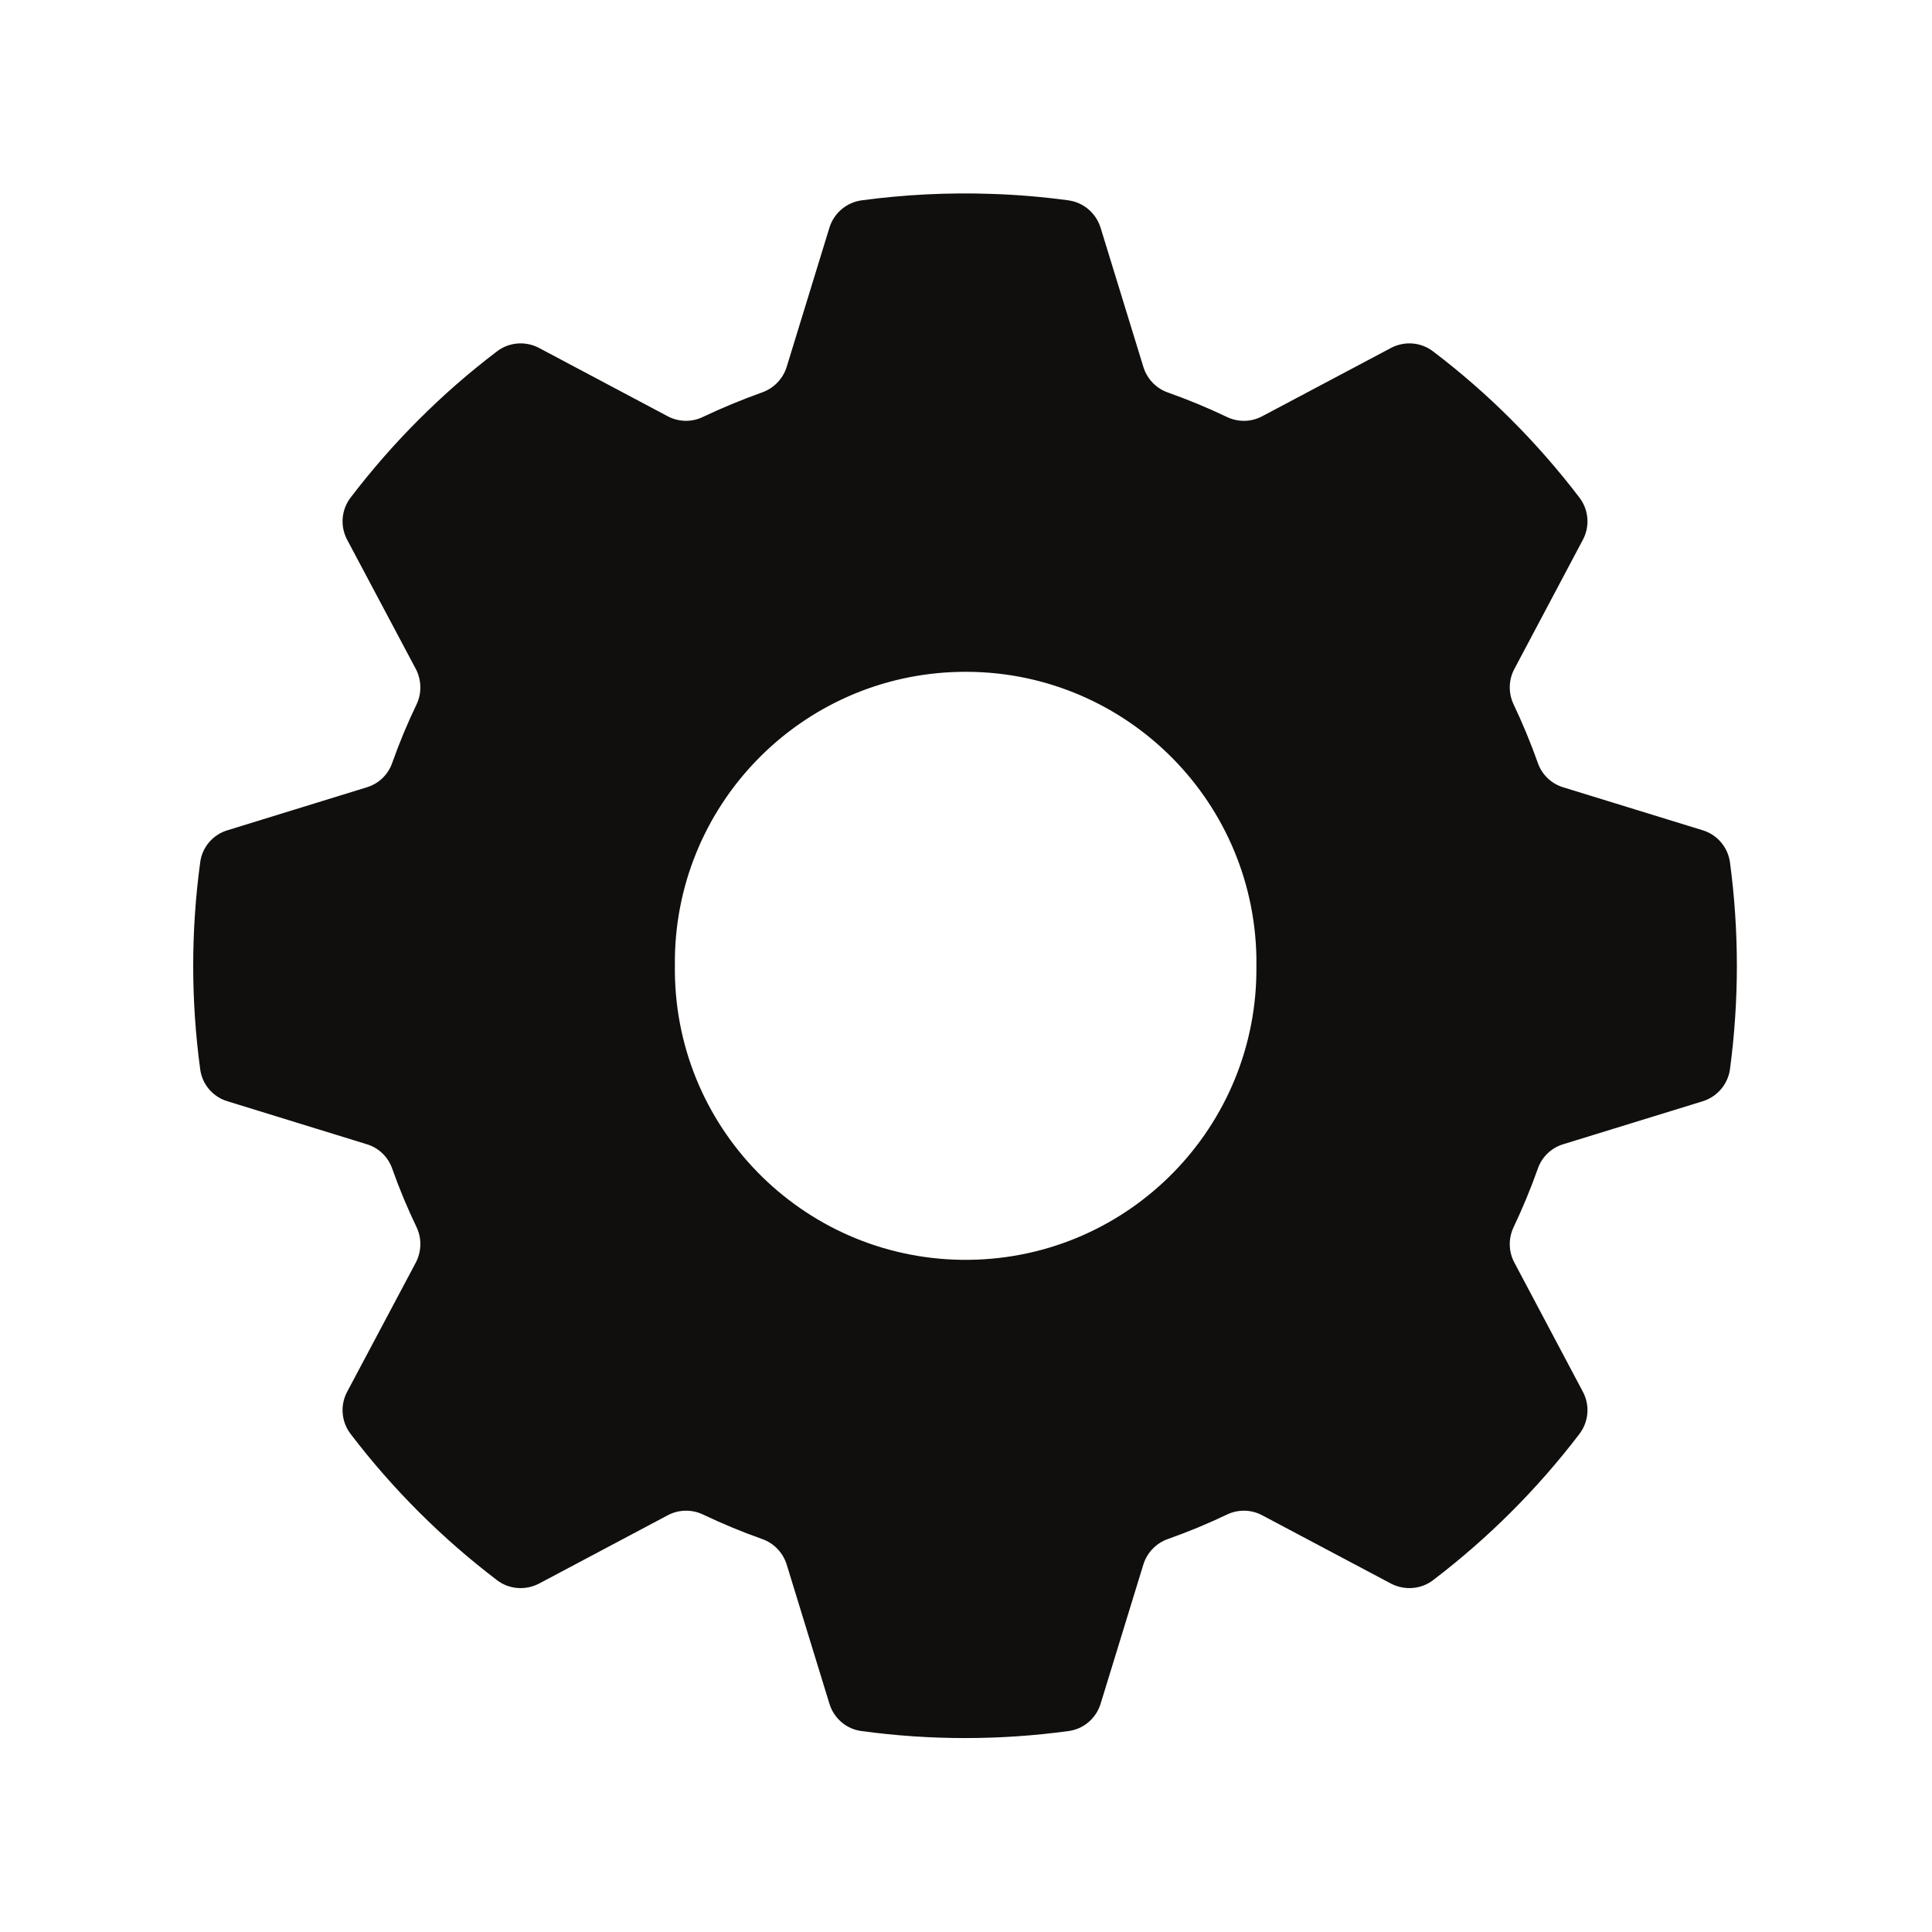
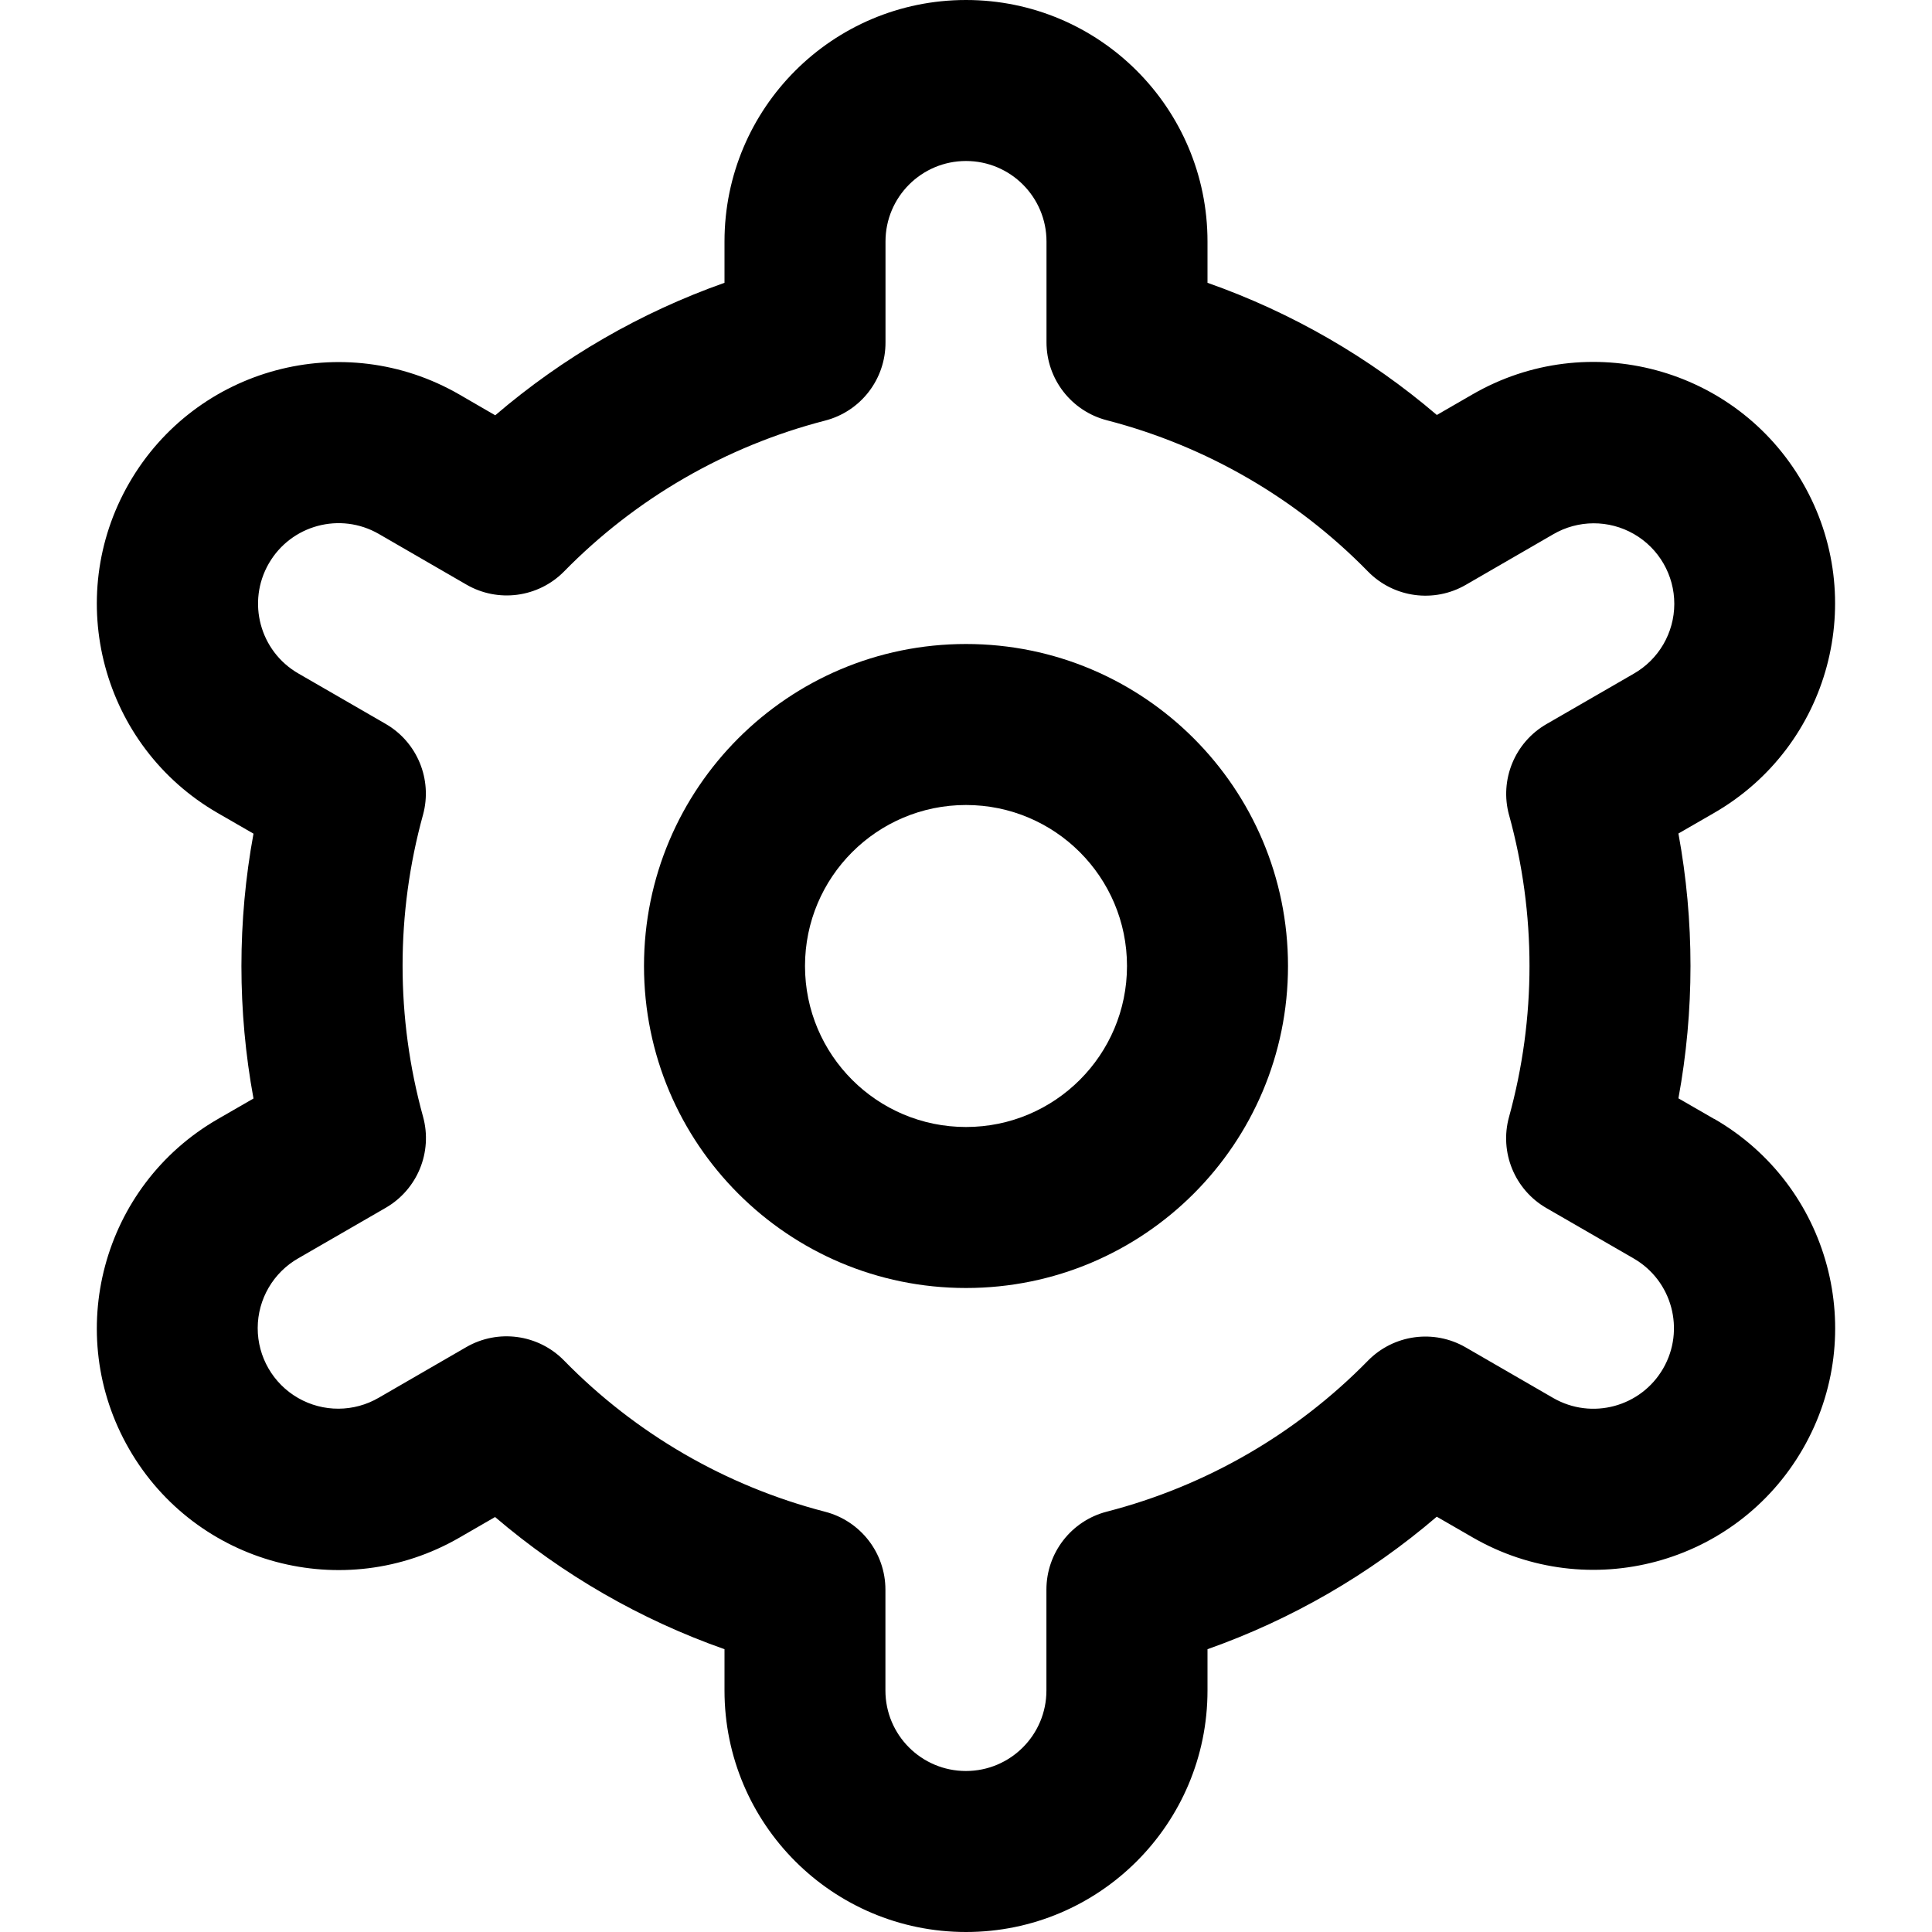
- <svg xmlns="http://www.w3.org/2000/svg" contentScriptType="text/ecmascript" width="768pt" zoomAndPan="magnify" contentStyleType="text/css" viewBox="0 0 768 768" height="768pt" preserveAspectRatio="xMidYMid meet" version="1.2">
-   <defs>
-     <clipPath xml:id="clip1" id="clip1">
-       <path d="M 76.801 76.801 L 690.473 76.801 L 690.473 690.91 L 76.801 690.91 Z M 76.801 76.801 " />
-     </clipPath>
-   </defs>
-   <g xml:id="surface1" id="surface1">
-     <g clip-rule="nonzero" clip-path="url(#clip1)">
-       <path style=" stroke:none;fill-rule:nonzero;fill:rgb(6.27%,5.879%,5.099%);fill-opacity:1;" d="M 381.727 267.074 C 445.57 265.875 498.238 316.688 499.438 380.527 C 499.438 381.676 499.438 382.766 499.438 383.91 C 500.145 447.75 449.004 500.09 385.164 500.801 C 321.32 501.508 268.98 450.367 268.273 386.527 C 268.273 385.652 268.273 384.781 268.273 383.91 C 267.562 320.395 318.215 268.219 381.727 267.074 Z M 394.105 77.074 C 376.875 76.473 359.594 77.344 342.527 79.637 C 336.477 80.453 331.516 84.707 329.715 90.484 L 312.707 145.875 C 311.234 150.566 307.637 154.328 303.004 155.961 C 294.988 158.852 287.137 162.07 279.449 165.723 C 274.98 167.902 269.746 167.793 265.383 165.449 L 214.242 138.297 C 208.848 135.465 202.305 136.008 197.508 139.715 C 175.59 156.344 156.07 175.918 139.387 197.777 C 135.68 202.633 135.137 209.121 137.973 214.516 L 165.176 265.711 C 167.52 270.02 167.738 275.25 165.723 279.723 C 162.016 287.41 158.742 295.262 155.906 303.273 C 154.273 307.965 150.512 311.562 145.766 312.98 L 90.43 330.043 C 84.598 331.789 80.344 336.805 79.582 342.801 C 75.875 370.117 75.875 397.703 79.582 425.016 C 80.344 431.016 84.598 436.031 90.43 437.773 L 145.766 454.84 C 150.512 456.258 154.273 459.855 155.906 464.543 C 158.742 472.559 162.016 480.41 165.723 488.098 C 167.738 492.566 167.52 497.801 165.176 502.109 L 137.973 553.301 C 135.137 558.645 135.68 565.188 139.387 570.039 C 156.07 591.902 175.59 611.418 197.508 628.102 C 202.305 631.809 208.848 632.301 214.242 629.52 L 265.383 602.371 C 269.746 600.023 274.98 599.918 279.449 602.043 C 287.137 605.695 294.988 608.965 303.004 611.801 C 307.637 613.438 311.234 617.199 312.707 621.887 L 329.715 677.281 C 331.516 683.113 336.477 687.367 342.527 688.129 C 369.789 691.836 397.43 691.836 424.691 688.129 C 430.688 687.367 435.703 683.113 437.504 677.281 L 454.512 621.887 C 455.984 617.199 459.582 613.438 464.215 611.801 C 472.23 608.965 480.137 605.695 487.77 602.043 C 492.238 599.918 497.418 600.023 501.781 602.371 L 552.977 629.52 C 558.371 632.301 564.914 631.809 569.711 628.102 C 591.629 611.418 611.148 591.902 627.832 570.039 C 631.539 565.188 632.082 558.645 629.246 553.301 L 602.098 502.109 C 599.699 497.801 599.535 492.566 601.551 488.098 C 605.203 480.41 608.477 472.559 611.312 464.543 C 612.945 459.855 616.707 456.258 621.453 454.84 L 676.844 437.773 C 682.621 435.977 686.875 431.016 687.691 425.016 C 691.344 397.703 691.344 370.117 687.691 342.801 C 686.875 336.805 682.621 331.789 676.844 330.043 L 621.453 312.98 C 616.707 311.562 612.945 307.965 611.312 303.273 C 608.477 295.262 605.203 287.41 601.551 279.723 C 599.535 275.25 599.699 270.02 602.098 265.711 L 629.246 214.516 C 632.082 209.121 631.539 202.633 627.832 197.777 C 611.148 175.918 591.629 156.344 569.711 139.715 C 564.914 136.008 558.371 135.465 552.977 138.297 L 501.781 165.449 C 497.418 167.793 492.238 167.902 487.77 165.777 C 480.137 162.125 472.23 158.852 464.215 156.016 C 459.582 154.383 455.984 150.621 454.512 145.875 L 437.504 90.539 C 435.703 84.707 430.688 80.453 424.691 79.637 C 414.551 78.273 404.355 77.398 394.105 77.074 " />
-     </g>
-   </g>
+ <svg xmlns="http://www.w3.org/2000/svg" id="Outline" viewBox="0 0 24 24" width="512" height="512">
+   <path d="M12,8a4,4,0,1,0,4,4A4,4,0,0,0,12,8Zm0,6a2,2,0,1,1,2-2A2,2,0,0,1,12,14Z" />
+   <path d="M21.294,13.9l-.444-.256a9.1,9.1,0,0,0,0-3.29l.444-.256a3,3,0,1,0-3-5.2l-.445.257A8.977,8.977,0,0,0,15,3.513V3A3,3,0,0,0,9,3v.513A8.977,8.977,0,0,0,6.152,5.159L5.705,4.9a3,3,0,0,0-3,5.2l.444.256a9.1,9.1,0,0,0,0,3.29l-.444.256a3,3,0,1,0,3,5.2l.445-.257A8.977,8.977,0,0,0,9,20.487V21a3,3,0,0,0,6,0v-.513a8.977,8.977,0,0,0,2.848-1.646l.447.258a3,3,0,0,0,3-5.2Zm-2.548-3.776a7.048,7.048,0,0,1,0,3.75,1,1,0,0,0,.464,1.133l1.084.626a1,1,0,0,1-1,1.733l-1.086-.628a1,1,0,0,0-1.215.165,6.984,6.984,0,0,1-3.243,1.875,1,1,0,0,0-.751.969V21a1,1,0,0,1-2,0V19.748a1,1,0,0,0-.751-.969A6.984,6.984,0,0,1,7.006,16.9a1,1,0,0,0-1.215-.165l-1.084.627a1,1,0,1,1-1-1.732l1.084-.626a1,1,0,0,0,.464-1.133,7.048,7.048,0,0,1,0-3.75A1,1,0,0,0,4.79,8.992L3.706,8.366a1,1,0,0,1,1-1.733l1.086.628A1,1,0,0,0,7.006,7.1a6.984,6.984,0,0,1,3.243-1.875A1,1,0,0,0,11,4.252V3a1,1,0,0,1,2,0V4.252a1,1,0,0,0,.751.969A6.984,6.984,0,0,1,16.994,7.1a1,1,0,0,0,1.215.165l1.084-.627a1,1,0,1,1,1,1.732l-1.084.626A1,1,0,0,0,18.746,10.125Z" />
</svg>
